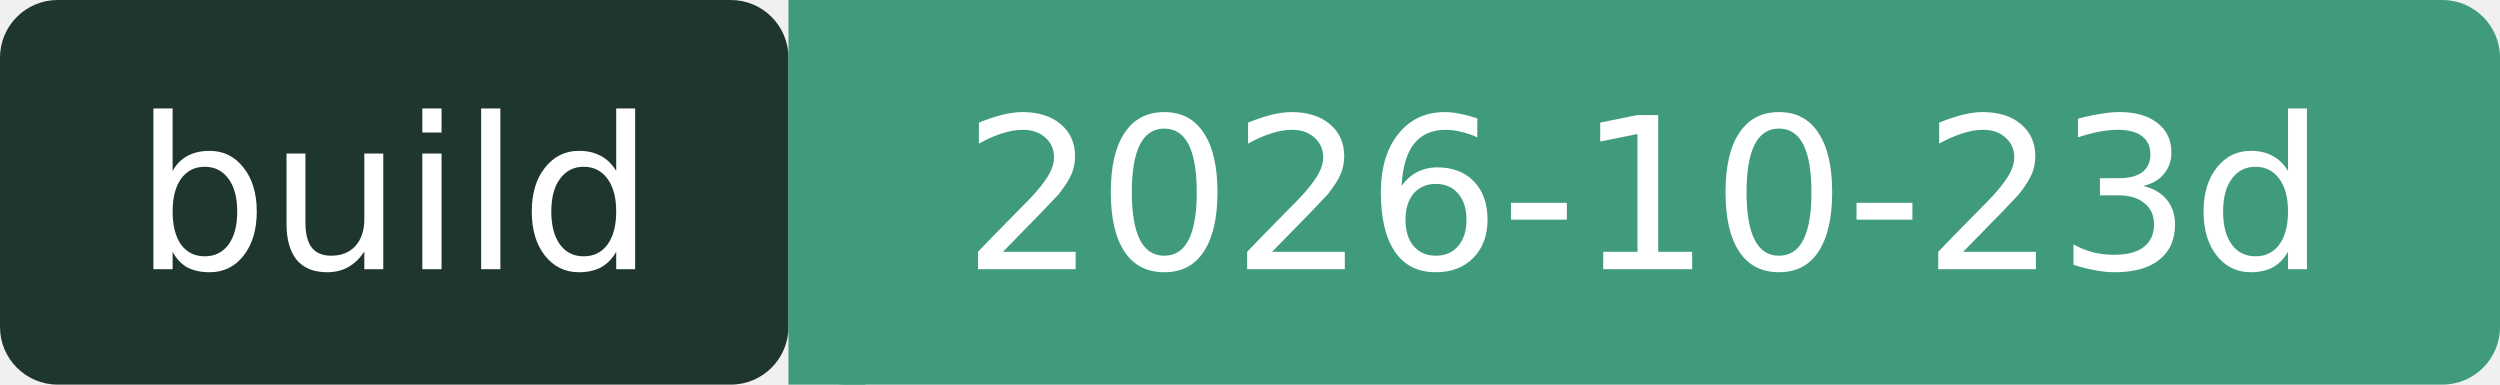
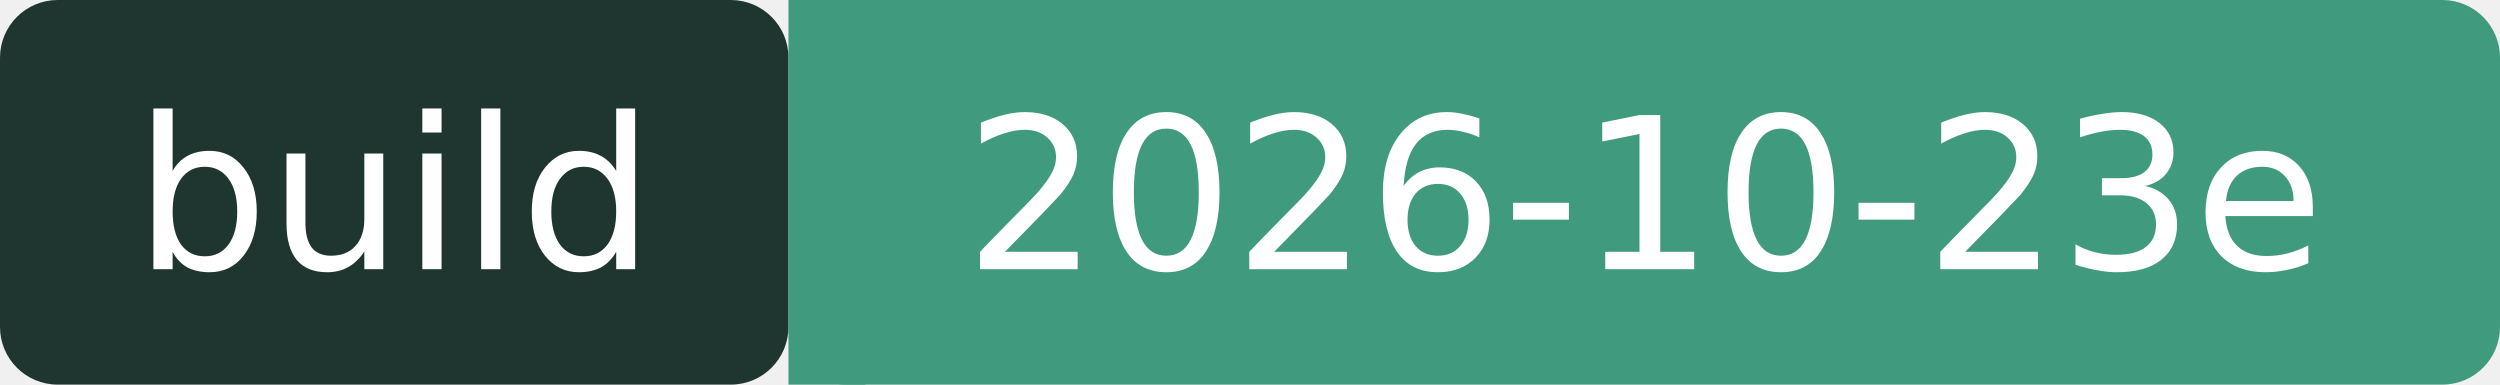
- <svg xmlns="http://www.w3.org/2000/svg" width="130" height="20" role="img" aria-label="build: 2026-10-23d">
+ <svg xmlns="http://www.w3.org/2000/svg" width="130" height="20" role="img" aria-label="build: 2026-10-23e">
  <rect width="41" height="20" rx="3" fill="#1F3630" />
  <rect x="41" width="89" height="20" rx="3" fill="#3F9A7E" />
  <rect x="41" width="4" height="20" fill="#3F9A7E" />
  <g fill="#fff" font-family="Verdana,DejaVu Sans,sans-serif" font-size="11" text-anchor="middle">
    <text x="20.5" y="14">build</text>
-     <text x="85.5" y="14">2026-10-23d</text>
+     <text x="85.5" y="14">2026-10-23e</text>
  </g>
</svg>
